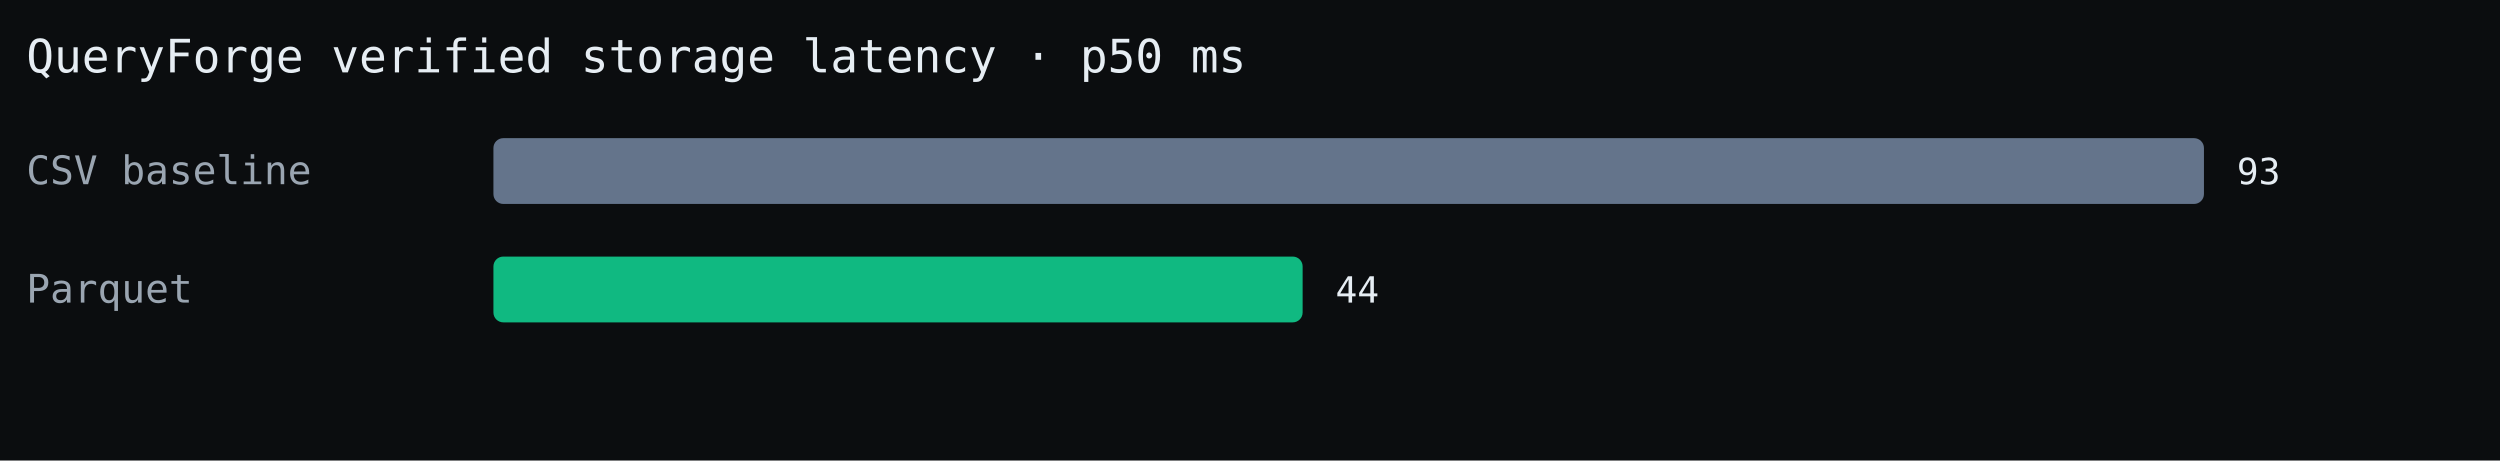
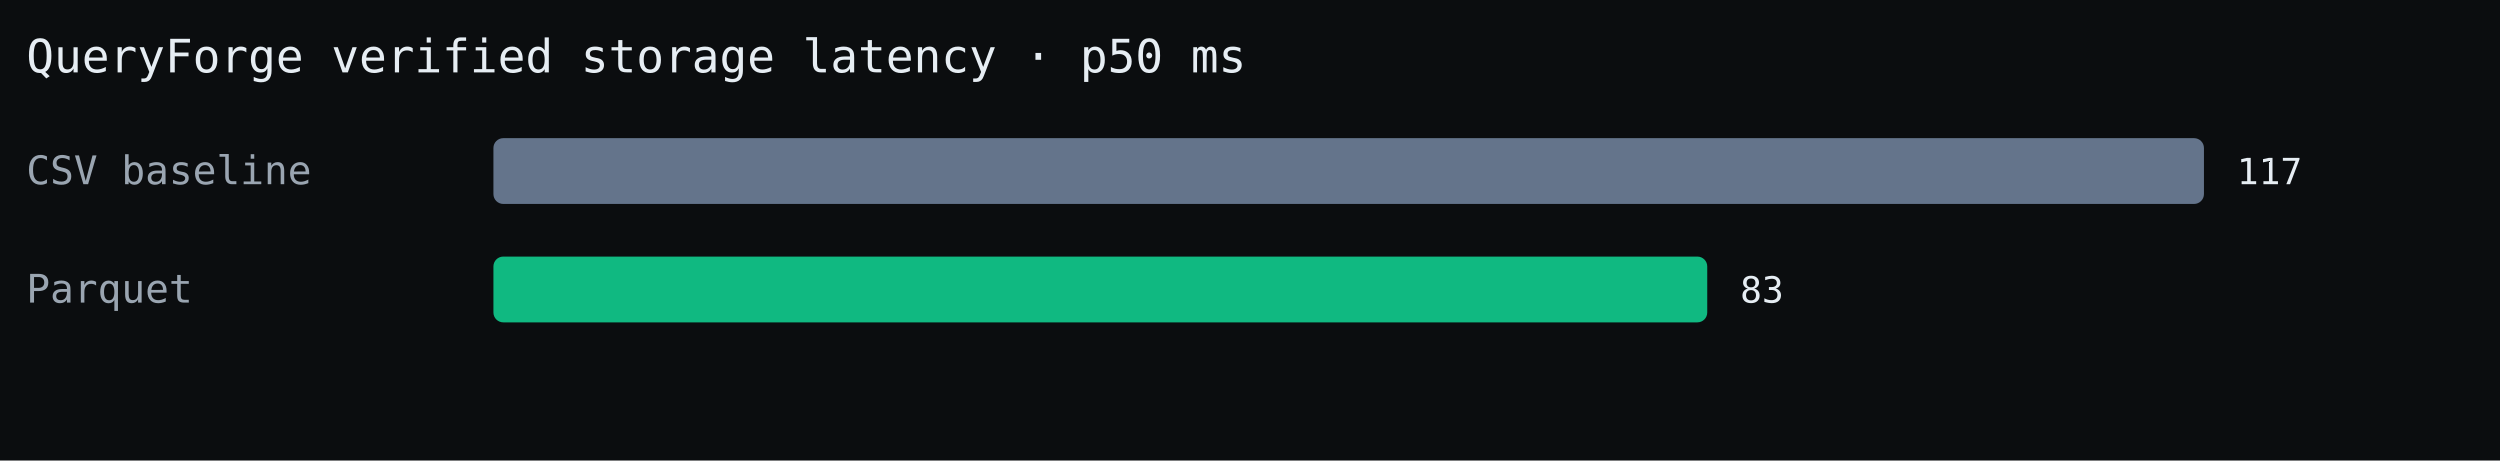
<svg xmlns="http://www.w3.org/2000/svg" width="760" height="140" viewBox="0 0 760 140">
  <rect width="760" height="140" fill="#0b0d0f" />
  <text x="8" y="22" fill="#e6edf3" font-family="monospace" font-size="14">QueryForge verified storage latency · p50 ms</text>
  <g font-family="monospace">
    <text x="8" y="56" fill="#9aa5b1" font-size="12">CSV baseline</text>
    <rect x="150" y="42" width="520" height="20" rx="3" fill="#64748b" />
-     <text x="680" y="56" fill="#e6edf3" font-size="11">93</text>
+     <text x="680" y="56" fill="#e6edf3" font-size="11">117</text>
    <text x="8" y="92" fill="#9aa5b1" font-size="12">Parquet</text>
-     <rect x="150" y="78" width="246" height="20" rx="3" fill="#10b981" />
-     <text x="406" y="92" fill="#e6edf3" font-size="11">44</text>
+     <rect x="150" y="78" width="369" height="20" rx="3" fill="#10b981" />
+     <text x="529" y="92" fill="#e6edf3" font-size="11">83</text>
  </g>
</svg>
